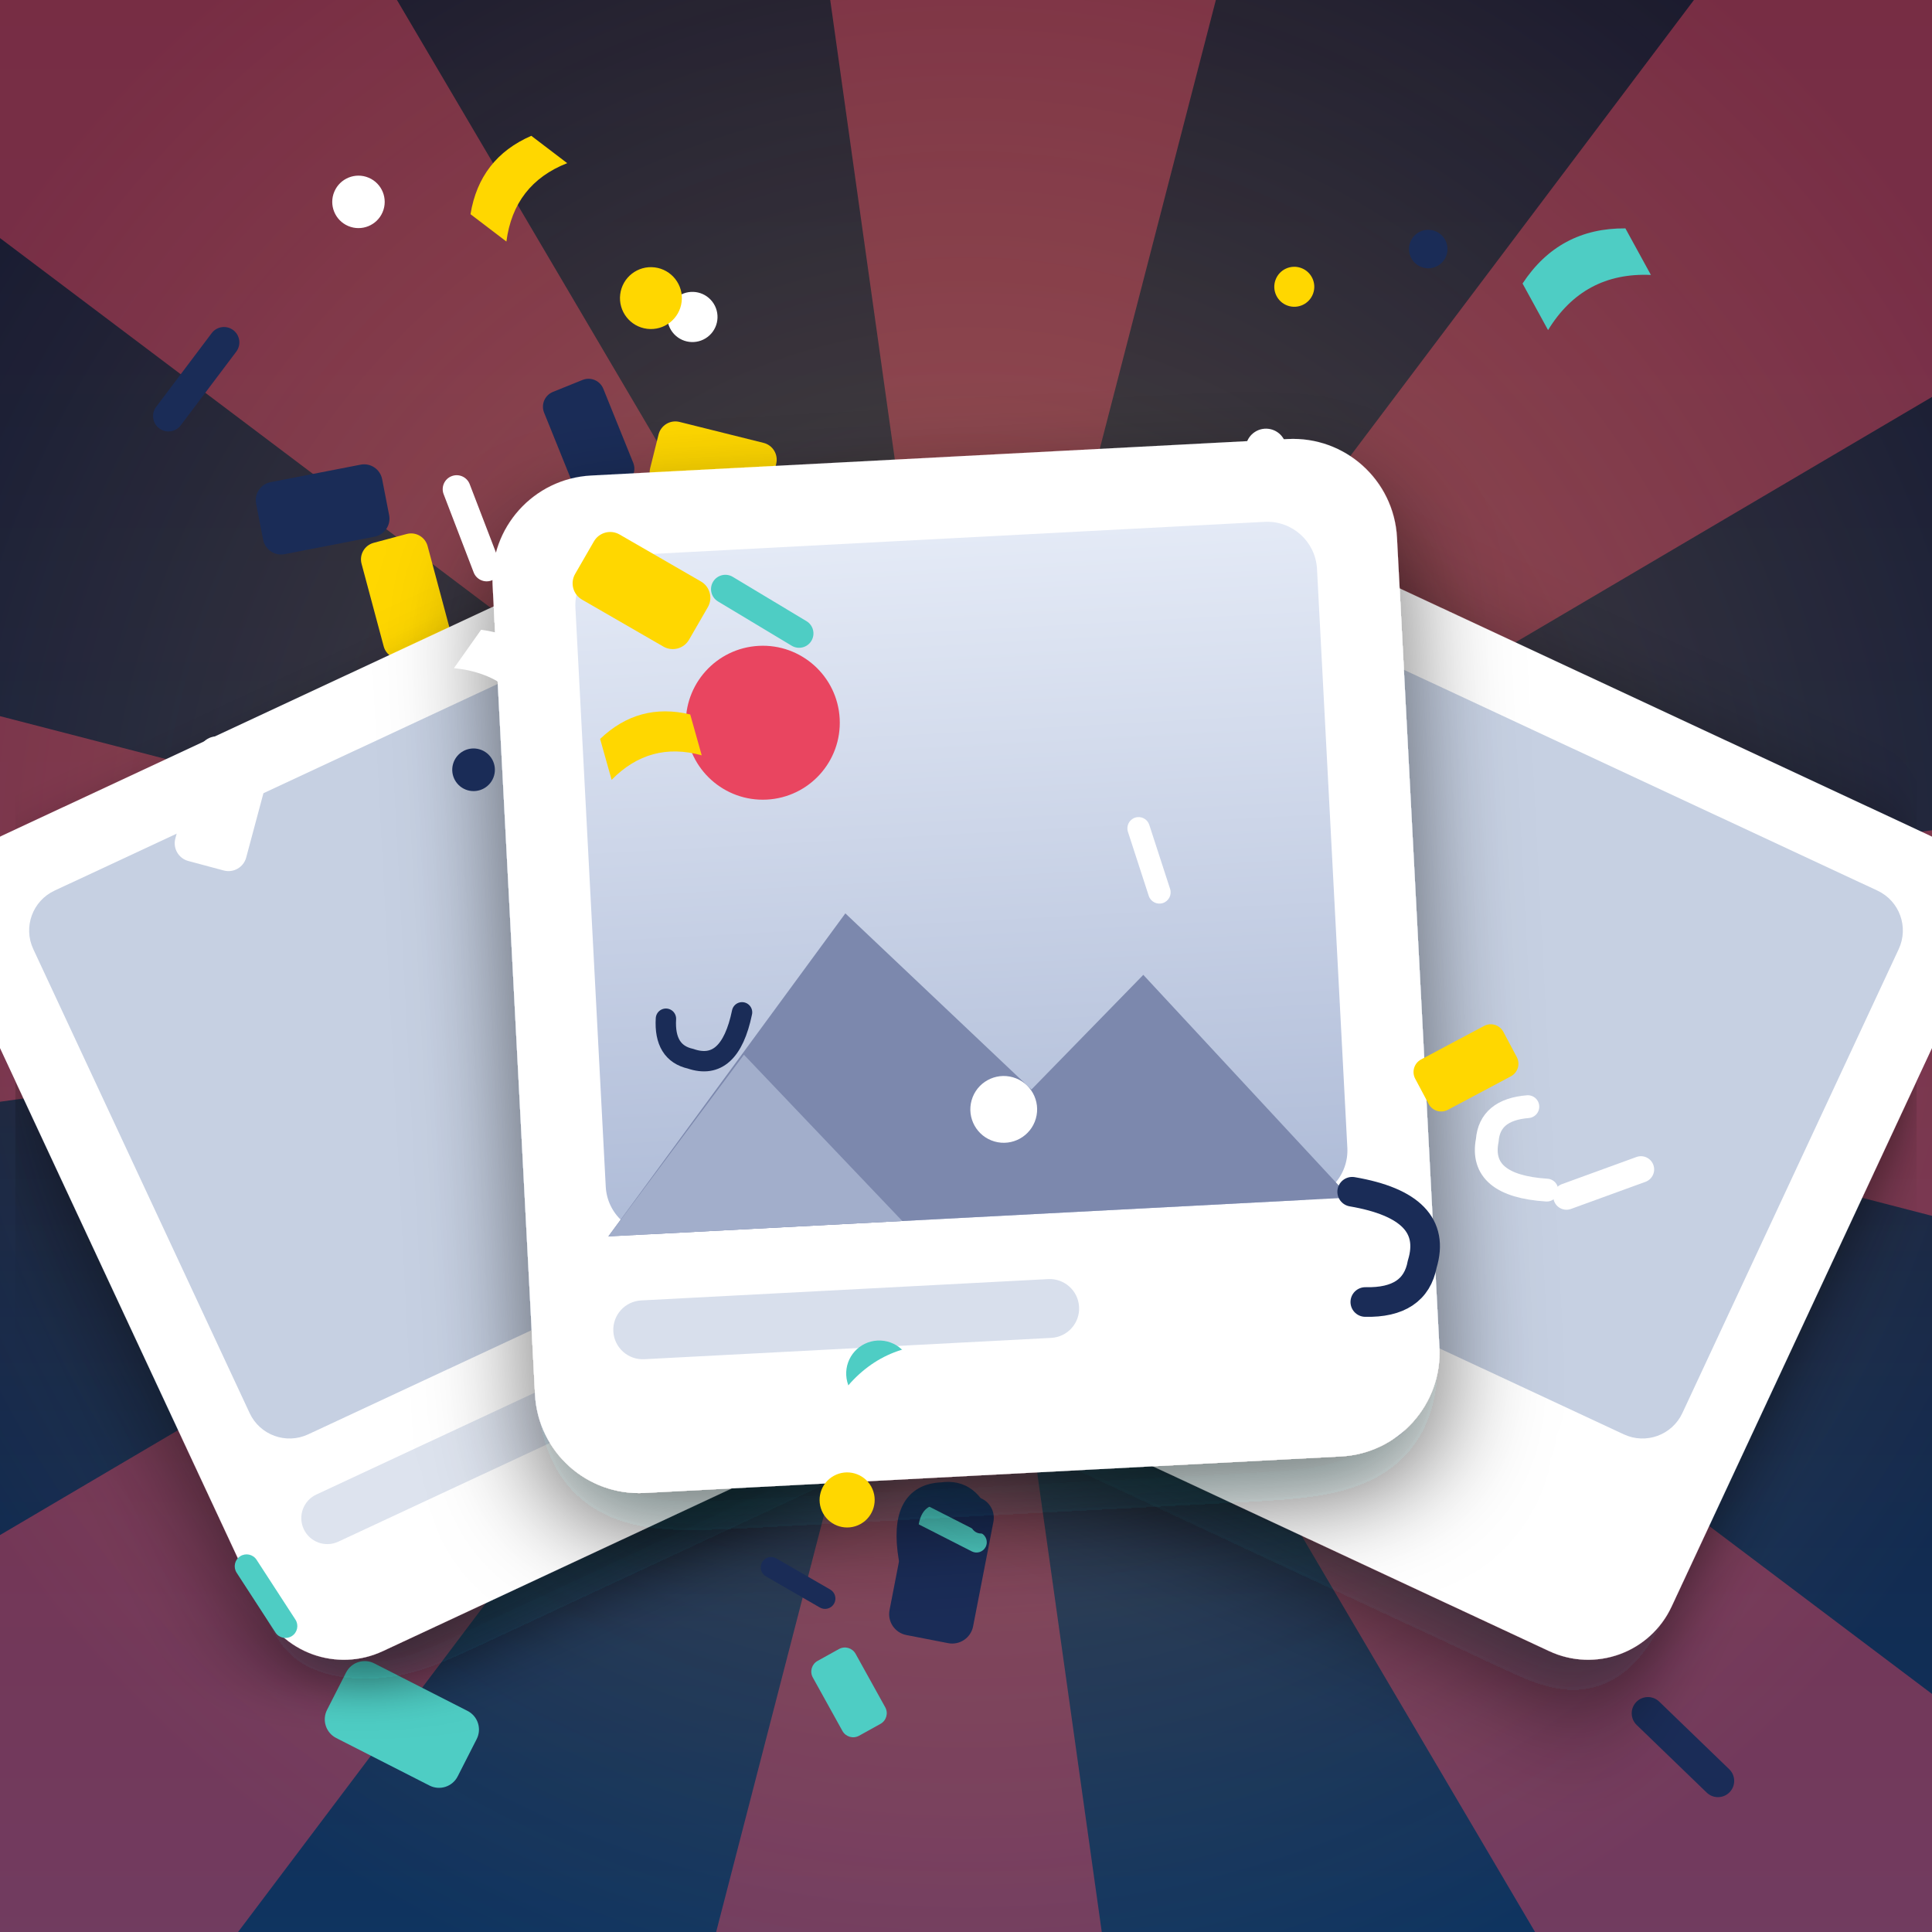
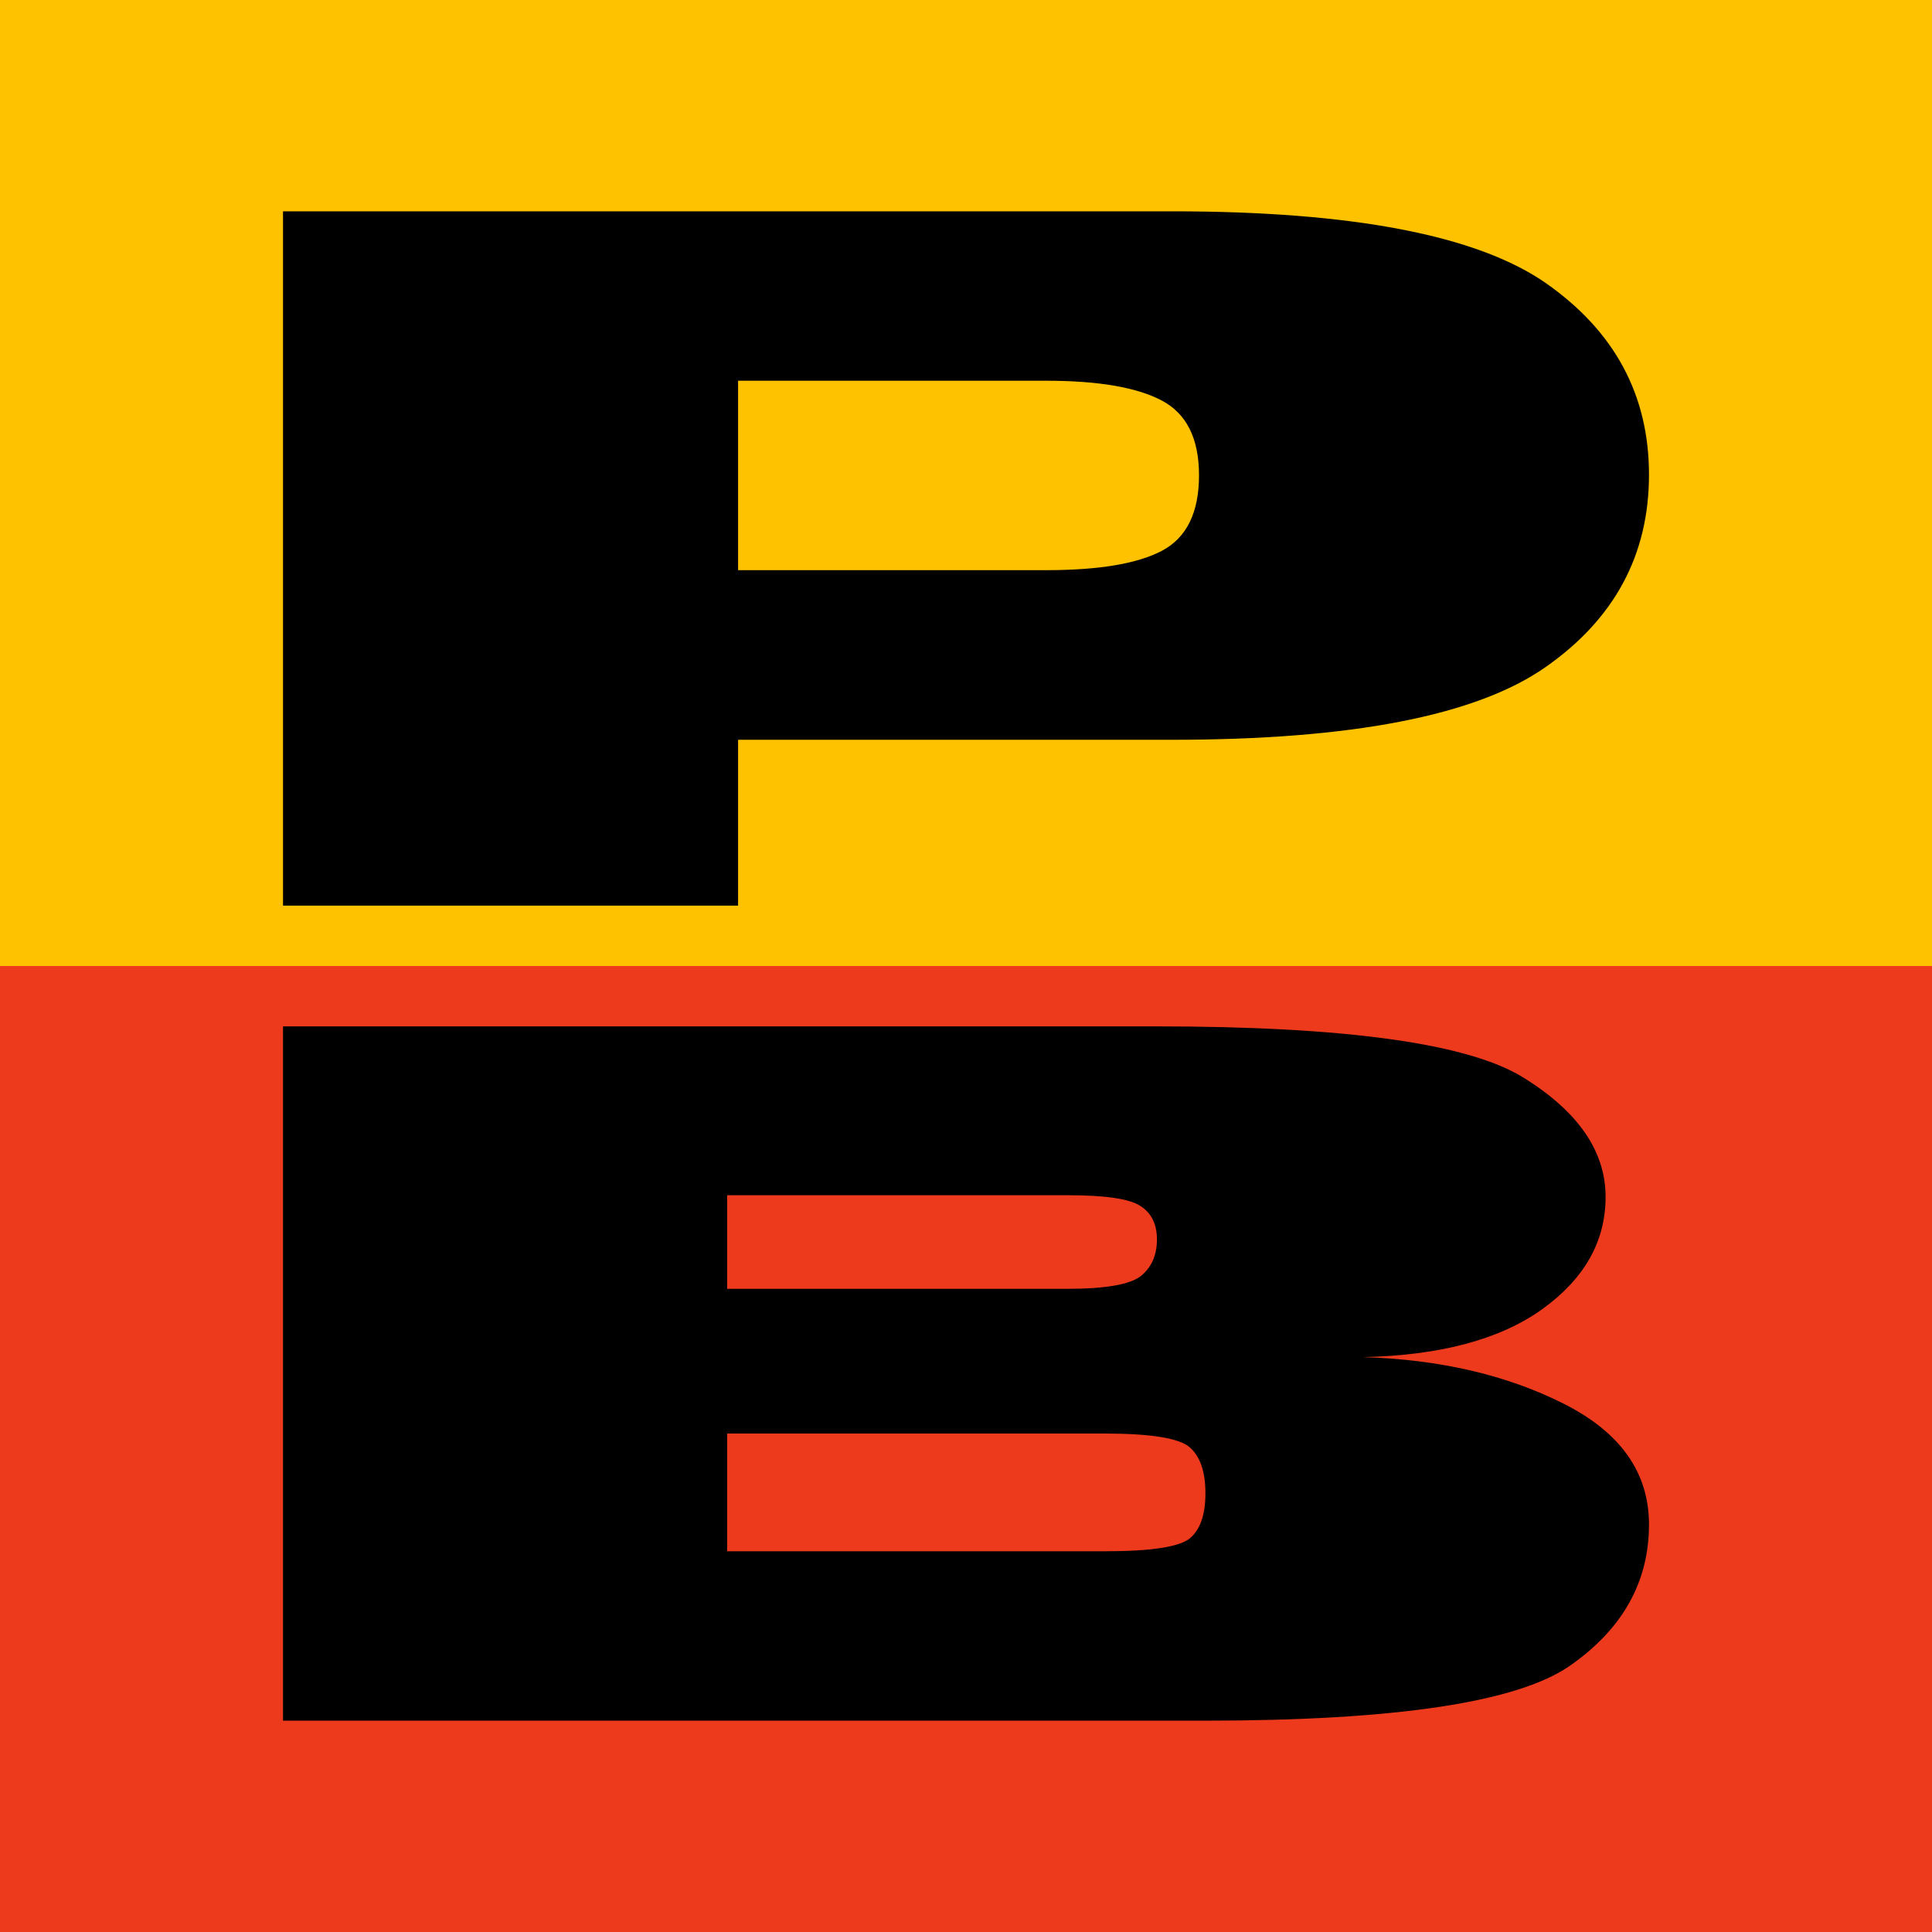
<svg xmlns="http://www.w3.org/2000/svg" viewBox="0 0 1024 1024" width="1024" height="1024">
-   <defs>
-     <linearGradient id="bg" x1="0" y1="0" x2="0" y2="1">
-       <stop offset="0" stop-color="#1A1A2E" />
-       <stop offset="0.55" stop-color="#16213E" />
-       <stop offset="1" stop-color="#0F3460" />
-     </linearGradient>
-     <linearGradient id="sky" x1="0" y1="0" x2="0" y2="1">
-       <stop offset="0" stop-color="#E4EAF6" />
-       <stop offset="1" stop-color="#AEBBD7" />
-     </linearGradient>
-     <radialGradient id="warmGlow" cx="0.5" cy="0.46" r="0.60">
-       <stop offset="0" stop-color="#FFC46B" stop-opacity="0.26" />
-       <stop offset="1" stop-color="#FFC46B" stop-opacity="0" />
-     </radialGradient>
-     <filter id="lift" x="-40%" y="-40%" width="200%" height="200%">
-       <feDropShadow dx="0" dy="18" stdDeviation="22" flood-color="#050A18" flood-opacity="0.55" />
-     </filter>
-   </defs>
-   <rect width="1024" height="1024" fill="url(#bg)" />
-   <g transform="translate(512 512) rotate(-8)">
-     <path d="M 0 0 L 820 0 L 758 314 Z" fill="#E94560" opacity="0.45" />
-     <path d="M 0 0 L 580 580 L 314 758 Z" fill="#E94560" opacity="0.45" />
-     <path d="M 0 0 L 0 820 L -314 758 Z" fill="#E94560" opacity="0.45" />
-     <path d="M 0 0 L -580 580 L -758 314 Z" fill="#E94560" opacity="0.45" />
-     <path d="M 0 0 L -820 0 L -758 -314 Z" fill="#E94560" opacity="0.45" />
-     <path d="M 0 0 L -580 -580 L -314 -758 Z" fill="#E94560" opacity="0.45" />
-     <path d="M 0 0 L -0 -820 L 314 -758 Z" fill="#E94560" opacity="0.45" />
-     <path d="M 0 0 L 580 -580 L 758 -314 Z" fill="#E94560" opacity="0.45" />
-   </g>
-   <rect width="1024" height="1024" fill="url(#warmGlow)" />
-   <g fill="#FFFFFF" transform="translate(748 383) rotate(172) scale(1.57)">
-     <rect x="-20" y="-5" width="40" height="10" rx="5" />
-   </g>
-   <g fill="#FFFFFF" transform="translate(637 466) rotate(230) scale(1.15)">
-     <path d="M -23 -8 Q -2 -22 21 -12 L 23 8 Q 0 -3 -21 12 Z" />
-   </g>
-   <g fill="#4ECDC4" transform="translate(837 564) rotate(189) scale(1.01)">
-     <circle cx="0" cy="0" r="10" />
-   </g>
-   <g fill="#1A2C57" transform="translate(312 232) rotate(68) scale(1.41)">
-     <rect x="-21" y="-12" width="42" height="24" rx="6" />
-   </g>
-   <g fill="#4ECDC4" transform="translate(289 497) rotate(338) scale(1.33)">
-     <rect x="-21" y="-12" width="42" height="24" rx="6" />
-   </g>
-   <g fill="#FFD700" transform="translate(215 316) rotate(255) scale(1.51)">
-     <rect x="-21" y="-12" width="42" height="24" rx="6" />
-   </g>
-   <g fill="#FFD700" transform="translate(378 247) rotate(14) scale(1.53)">
-     <rect x="-21" y="-12" width="42" height="24" rx="6" />
-   </g>
-   <g stroke="#FFD700" fill="none" transform="translate(442 479) rotate(213) scale(1.42)">
-     <path d="M -19 10 Q -6 -17 11 -6 Q 23 0 18 16" fill="none" stroke-width="10" stroke-linecap="round" />
-   </g>
-   <g fill="#1A2C57" transform="translate(499 830) rotate(281) scale(1.88)">
-     <rect x="-21" y="-12" width="42" height="24" rx="6" />
-   </g>
-   <g fill="#FFD700" transform="translate(489 279) rotate(209) scale(1.07)">
-     <rect x="-20" y="-5" width="40" height="10" rx="5" />
-   </g>
-   <g fill="#FFFFFF" transform="translate(487 498) rotate(12) scale(1.64)">
-     <circle cx="0" cy="0" r="10" />
-   </g>
-   <g fill="#FFFFFF" transform="translate(367 168) rotate(137) scale(1.33)">
-     <circle cx="0" cy="0" r="10" />
-   </g>
-   <g fill="#1A2C57" transform="translate(757 132) rotate(27) scale(1.02)">
-     <circle cx="0" cy="0" r="10" />
-   </g>
-   <g fill="#1A2C57" transform="translate(892 926) rotate(44) scale(1.72)">
-     <rect x="-20" y="-5" width="40" height="10" rx="5" />
-   </g>
-   <g fill="#FFD700" transform="translate(805 622) rotate(342) scale(1.24)">
-     <path d="M -23 -8 Q -2 -22 21 -12 L 23 8 Q 0 -3 -21 12 Z" />
-   </g>
-   <g fill="#4ECDC4" transform="translate(654 620) rotate(90) scale(1.67)">
-     <rect x="-21" y="-12" width="42" height="24" rx="6" />
-   </g>
-   <g fill="#FFFFFF" transform="translate(720 448) rotate(220) scale(1.83)">
-     <path d="M -23 -8 Q -2 -22 21 -12 L 23 8 Q 0 -3 -21 12 Z" />
-   </g>
-   <g fill="#4ECDC4" transform="translate(645 745) rotate(262) scale(1.73)">
-     <rect x="-20" y="-5" width="40" height="10" rx="5" />
-   </g>
-   <g fill="#1A2C57" transform="translate(621 294) rotate(46) scale(1.27)">
-     <rect x="-21" y="-12" width="42" height="24" rx="6" />
-   </g>
-   <g fill="#FFD700" transform="translate(592 720) rotate(0) scale(1.62)">
-     <rect x="-20" y="-5" width="40" height="10" rx="5" />
-   </g>
-   <g stroke="#4ECDC4" fill="none" transform="translate(228 624) rotate(105) scale(1.68)">
-     <path d="M -19 10 Q -6 -17 11 -6 Q 23 0 18 16" fill="none" stroke-width="10" stroke-linecap="round" />
-   </g>
-   <g fill="#FFD700" transform="translate(408 505) rotate(329) scale(1.83)">
-     <path d="M -23 -8 Q -2 -22 21 -12 L 23 8 Q 0 -3 -21 12 Z" />
-   </g>
-   <g fill="#4ECDC4" transform="translate(499 351) rotate(86) scale(1.21)">
-     <circle cx="0" cy="0" r="10" />
-   </g>
-   <g fill="#4ECDC4" transform="translate(213 914) rotate(207) scale(1.85)">
-     <rect x="-21" y="-12" width="42" height="24" rx="6" />
-   </g>
-   <g fill="#1A2C57" transform="translate(839 601) rotate(299) scale(1.60)">
-     <rect x="-21" y="-12" width="42" height="24" rx="6" />
-   </g>
-   <g fill="#FFD700" transform="translate(274 445) rotate(77) scale(1.28)">
-     <circle cx="0" cy="0" r="10" />
-   </g>
-   <g fill="#FFFFFF" transform="translate(190 107) rotate(203) scale(1.39)">
-     <circle cx="0" cy="0" r="10" />
-   </g>
-   <g fill="#1A2C57" transform="translate(672 562) rotate(282) scale(1.14)">
-     <rect x="-21" y="-12" width="42" height="24" rx="6" />
-   </g>
-   <g fill="#1A2C57" transform="translate(344 753) rotate(87) scale(1.50)">
-     <rect x="-21" y="-12" width="42" height="24" rx="6" />
-   </g>
-   <g fill="#4ECDC4" transform="translate(503 810) rotate(27) scale(1.09)">
-     <rect x="-20" y="-5" width="40" height="10" rx="5" />
-   </g>
-   <g fill="#4ECDC4" transform="translate(806 660) rotate(4) scale(1.84)">
-     <path d="M -23 -8 Q -2 -22 21 -12 L 23 8 Q 0 -3 -21 12 Z" />
-   </g>
-   <g fill="#FFD700" transform="translate(686 152) rotate(290) scale(1.06)">
-     <circle cx="0" cy="0" r="10" />
-   </g>
-   <g stroke="#1A2C57" fill="none" transform="translate(493 804) rotate(325) scale(1.13)">
-     <path d="M -19 10 Q -6 -17 11 -6 Q 23 0 18 16" fill="none" stroke-width="10" stroke-linecap="round" />
-   </g>
-   <g stroke="#1A2C57" fill="none" transform="translate(652 598) rotate(36) scale(1.38)">
-     <path d="M -19 10 Q -6 -17 11 -6 Q 23 0 18 16" fill="none" stroke-width="10" stroke-linecap="round" />
-   </g>
-   <g transform="translate(250 590) rotate(-25) scale(1.06)" filter="url(#lift)">
-     <g>
-       <rect x="-200" y="-225" width="400" height="450" rx="46" fill="#FFFFFF" />
-       <rect x="-164" y="-189" width="328" height="300" rx="22" fill="#C6D0E2" />
-       <rect x="-164" y="140" width="206" height="26" rx="13" fill="#DDE3EE" />
-     </g>
-   </g>
-   <g transform="translate(774 590) rotate(25) scale(1.06)" filter="url(#lift)">
-     <g>
-       <rect x="-200" y="-225" width="400" height="450" rx="46" fill="#FFFFFF" />
-       <rect x="-164" y="-189" width="328" height="300" rx="22" fill="#C6D0E2" />
-       <rect x="-164" y="140" width="206" height="26" rx="13" fill="#DDE3EE" />
-     </g>
-   </g>
-   <g transform="translate(512 512) rotate(-3) scale(1.20)" filter="url(#lift)">
-     <g>
-       <rect x="-200" y="-225" width="400" height="450" rx="46" fill="#FFFFFF" />
-       <rect x="-164" y="-189" width="328" height="300" rx="22" fill="url(#sky)" />
-       <circle cx="-84" cy="-112" r="34" fill="#E94560" />
-       <path d="M -164 111 L -52 -26 L 26 56 L 78 8 L 164 111 Z" fill="#7C88AD" />
-       <path d="M -164 111 L -100 34 L -34 111 Z" fill="#A2AECB" />
-       <rect x="-164" y="140" width="206" height="26" rx="13" fill="#D8DFEC" />
-     </g>
-   </g>
-   <g fill="#4ECDC4" transform="translate(466 728) rotate(177) scale(1.75)">
-     <circle cx="0" cy="0" r="10" />
-   </g>
-   <g fill="#FFFFFF" transform="translate(609 456) rotate(72) scale(1.19)">
-     <rect x="-20" y="-5" width="40" height="10" rx="5" />
-   </g>
-   <g fill="#1A2C57" transform="translate(104 201) rotate(307) scale(1.63)">
-     <rect x="-20" y="-5" width="40" height="10" rx="5" />
-   </g>
-   <g stroke="#1A2C57" fill="none" transform="translate(376 552) rotate(166) scale(1.08)">
-     <path d="M -19 10 Q -6 -17 11 -6 Q 23 0 18 16" fill="none" stroke-width="10" stroke-linecap="round" />
-   </g>
-   <g stroke="#FFFFFF" fill="none" transform="translate(800 614) rotate(248) scale(1.21)">
-     <path d="M -19 10 Q -6 -17 11 -6 Q 23 0 18 16" fill="none" stroke-width="10" stroke-linecap="round" />
-   </g>
-   <g fill="#FFFFFF" transform="translate(532 588) rotate(196) scale(1.77)">
-     <circle cx="0" cy="0" r="10" />
-   </g>
-   <g fill="#FFFFFF" transform="translate(118 426) rotate(285) scale(1.62)">
-     <rect x="-21" y="-12" width="42" height="24" rx="6" />
-   </g>
-   <g fill="#FFD700" transform="translate(777 566) rotate(332) scale(1.26)">
-     <rect x="-21" y="-12" width="42" height="24" rx="6" />
-   </g>
-   <g fill="#1A2C57" transform="translate(423 839) rotate(30) scale(1.10)">
-     <rect x="-20" y="-5" width="40" height="10" rx="5" />
-   </g>
-   <g fill="#4ECDC4" transform="translate(141 846) rotate(57) scale(1.26)">
-     <rect x="-20" y="-5" width="40" height="10" rx="5" />
-   </g>
-   <g fill="#FFD700" transform="translate(340 313) rotate(210) scale(1.66)">
-     <rect x="-21" y="-12" width="42" height="24" rx="6" />
-   </g>
-   <g fill="#FFFFFF" transform="translate(270 360) rotate(41) scale(1.24)">
-     <path d="M -23 -8 Q -2 -22 21 -12 L 23 8 Q 0 -3 -21 12 Z" />
-   </g>
-   <g fill="#FFD700" transform="translate(345 158) rotate(97) scale(1.64)">
-     <circle cx="0" cy="0" r="10" />
-   </g>
-   <g fill="#FFFFFF" transform="translate(850 627) rotate(160) scale(1.40)">
-     <rect x="-20" y="-5" width="40" height="10" rx="5" />
-   </g>
-   <g fill="#4ECDC4" transform="translate(404 324) rotate(211) scale(1.52)">
-     <rect x="-20" y="-5" width="40" height="10" rx="5" />
-   </g>
-   <g fill="#FFD700" transform="translate(275 100) rotate(313) scale(1.19)">
-     <path d="M -23 -8 Q -2 -22 21 -12 L 23 8 Q 0 -3 -21 12 Z" />
-   </g>
-   <g fill="#FFFFFF" transform="translate(250 280) rotate(249) scale(1.48)">
-     <rect x="-20" y="-5" width="40" height="10" rx="5" />
-   </g>
-   <g fill="#FFFFFF" transform="translate(671 238) rotate(147) scale(1.08)">
-     <circle cx="0" cy="0" r="10" />
-   </g>
-   <g fill="#FFD700" transform="translate(449 795) rotate(331) scale(1.46)">
-     <circle cx="0" cy="0" r="10" />
-   </g>
-   <g fill="#4ECDC4" transform="translate(450 897) rotate(61) scale(1.08)">
-     <rect x="-21" y="-12" width="42" height="24" rx="6" />
-   </g>
-   <g fill="#FFD700" transform="translate(345 396) rotate(350) scale(1.12)">
-     <path d="M -23 -8 Q -2 -22 21 -12 L 23 8 Q 0 -3 -21 12 Z" />
-   </g>
-   <g fill="#4ECDC4" transform="translate(841 148) rotate(337) scale(1.40)">
-     <path d="M -23 -8 Q -2 -22 21 -12 L 23 8 Q 0 -3 -21 12 Z" />
-   </g>
-   <g fill="#1A2C57" transform="translate(251 408) rotate(16) scale(1.13)">
-     <circle cx="0" cy="0" r="10" />
-   </g>
-   <g fill="#1A2C57" transform="translate(171 270) rotate(169) scale(1.62)">
-     <rect x="-21" y="-12" width="42" height="24" rx="6" />
-   </g>
-   <g stroke="#1A2C57" fill="none" transform="translate(740 656) rotate(74) scale(1.57)">
-     <path d="M -19 10 Q -6 -17 11 -6 Q 23 0 18 16" fill="none" stroke-width="10" stroke-linecap="round" />
-   </g>
-   <g fill="#FFFFFF" transform="translate(480 739) rotate(340) scale(1.42)">
-     <path d="M -23 -8 Q -2 -22 21 -12 L 23 8 Q 0 -3 -21 12 Z" />
-   </g>
+   <rect width="1024" height="512" fill="#FFC200" />
+   <rect y="512" width="1024" height="512" fill="#EE3A1C" />
+   <path fill="#000000" d="M150 480H391.2V392.1H621.2Q764 392.1 819 353.7Q874 315.4 874 251.6Q874 188.3 819.4 150.1Q764.7 112 621.2 112H150ZM391.2 302.2V201.8H554.6Q595.7 201.8 615.6 212.2Q635.5 222.6 635.5 251.9Q635.5 281.5 615.9 291.9Q596.4 302.2 554.6 302.2Z" />
+   <path fill="#000000" d="M150 912H638.2Q790.4 912 832.2 882.8Q874 853.6 874 808Q874 766.7 828.6 743.9Q783.2 721.1 722.3 719.3Q783.8 718 817.4 693.9Q851 669.7 851 634.4Q851 598 807.2 571Q763.4 544 612.7 544H150ZM385.4 822.2V759.8H585.3Q622.4 759.8 630.7 767.2Q638.9 774.5 638.9 791.5Q638.9 808.4 630.7 815.3Q622.4 822.2 585.6 822.2ZM385.4 683.1V633.5H566.2Q595.5 633.5 604.3 639.1Q613.2 644.7 613.2 656.9Q613.2 669.4 604.7 676.3Q596.1 683.1 565.6 683.1Z" />
</svg>
